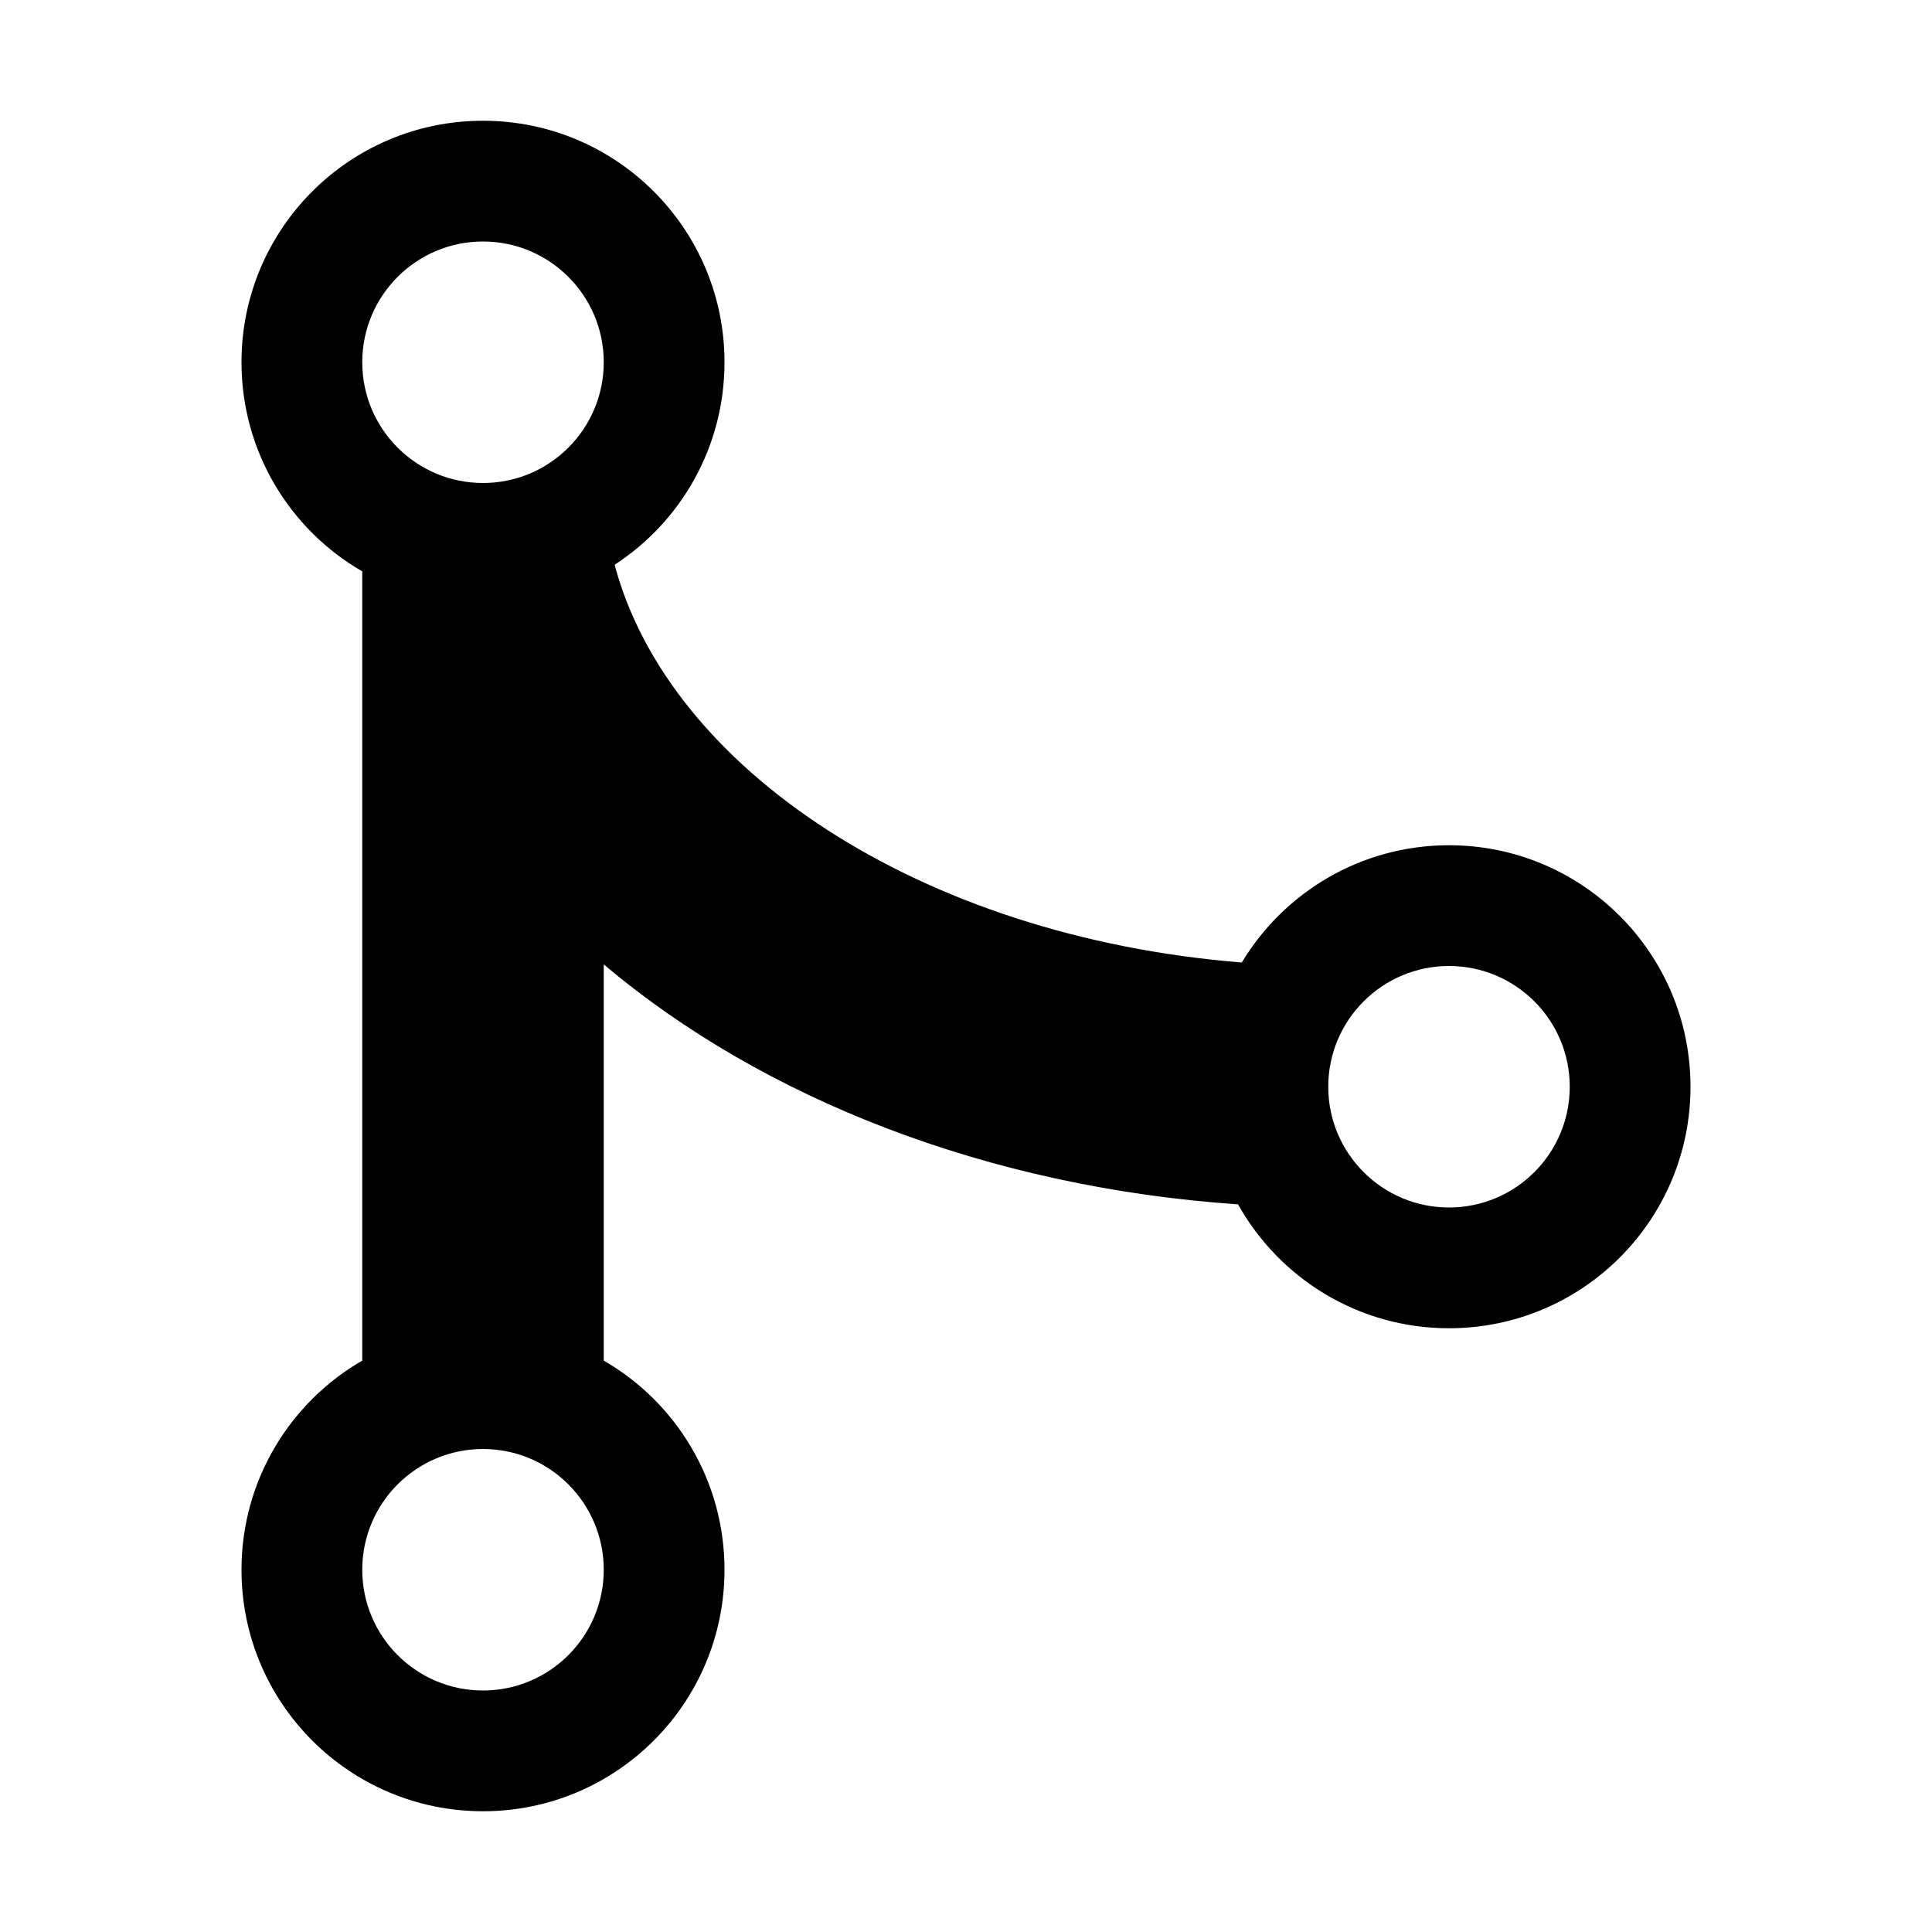
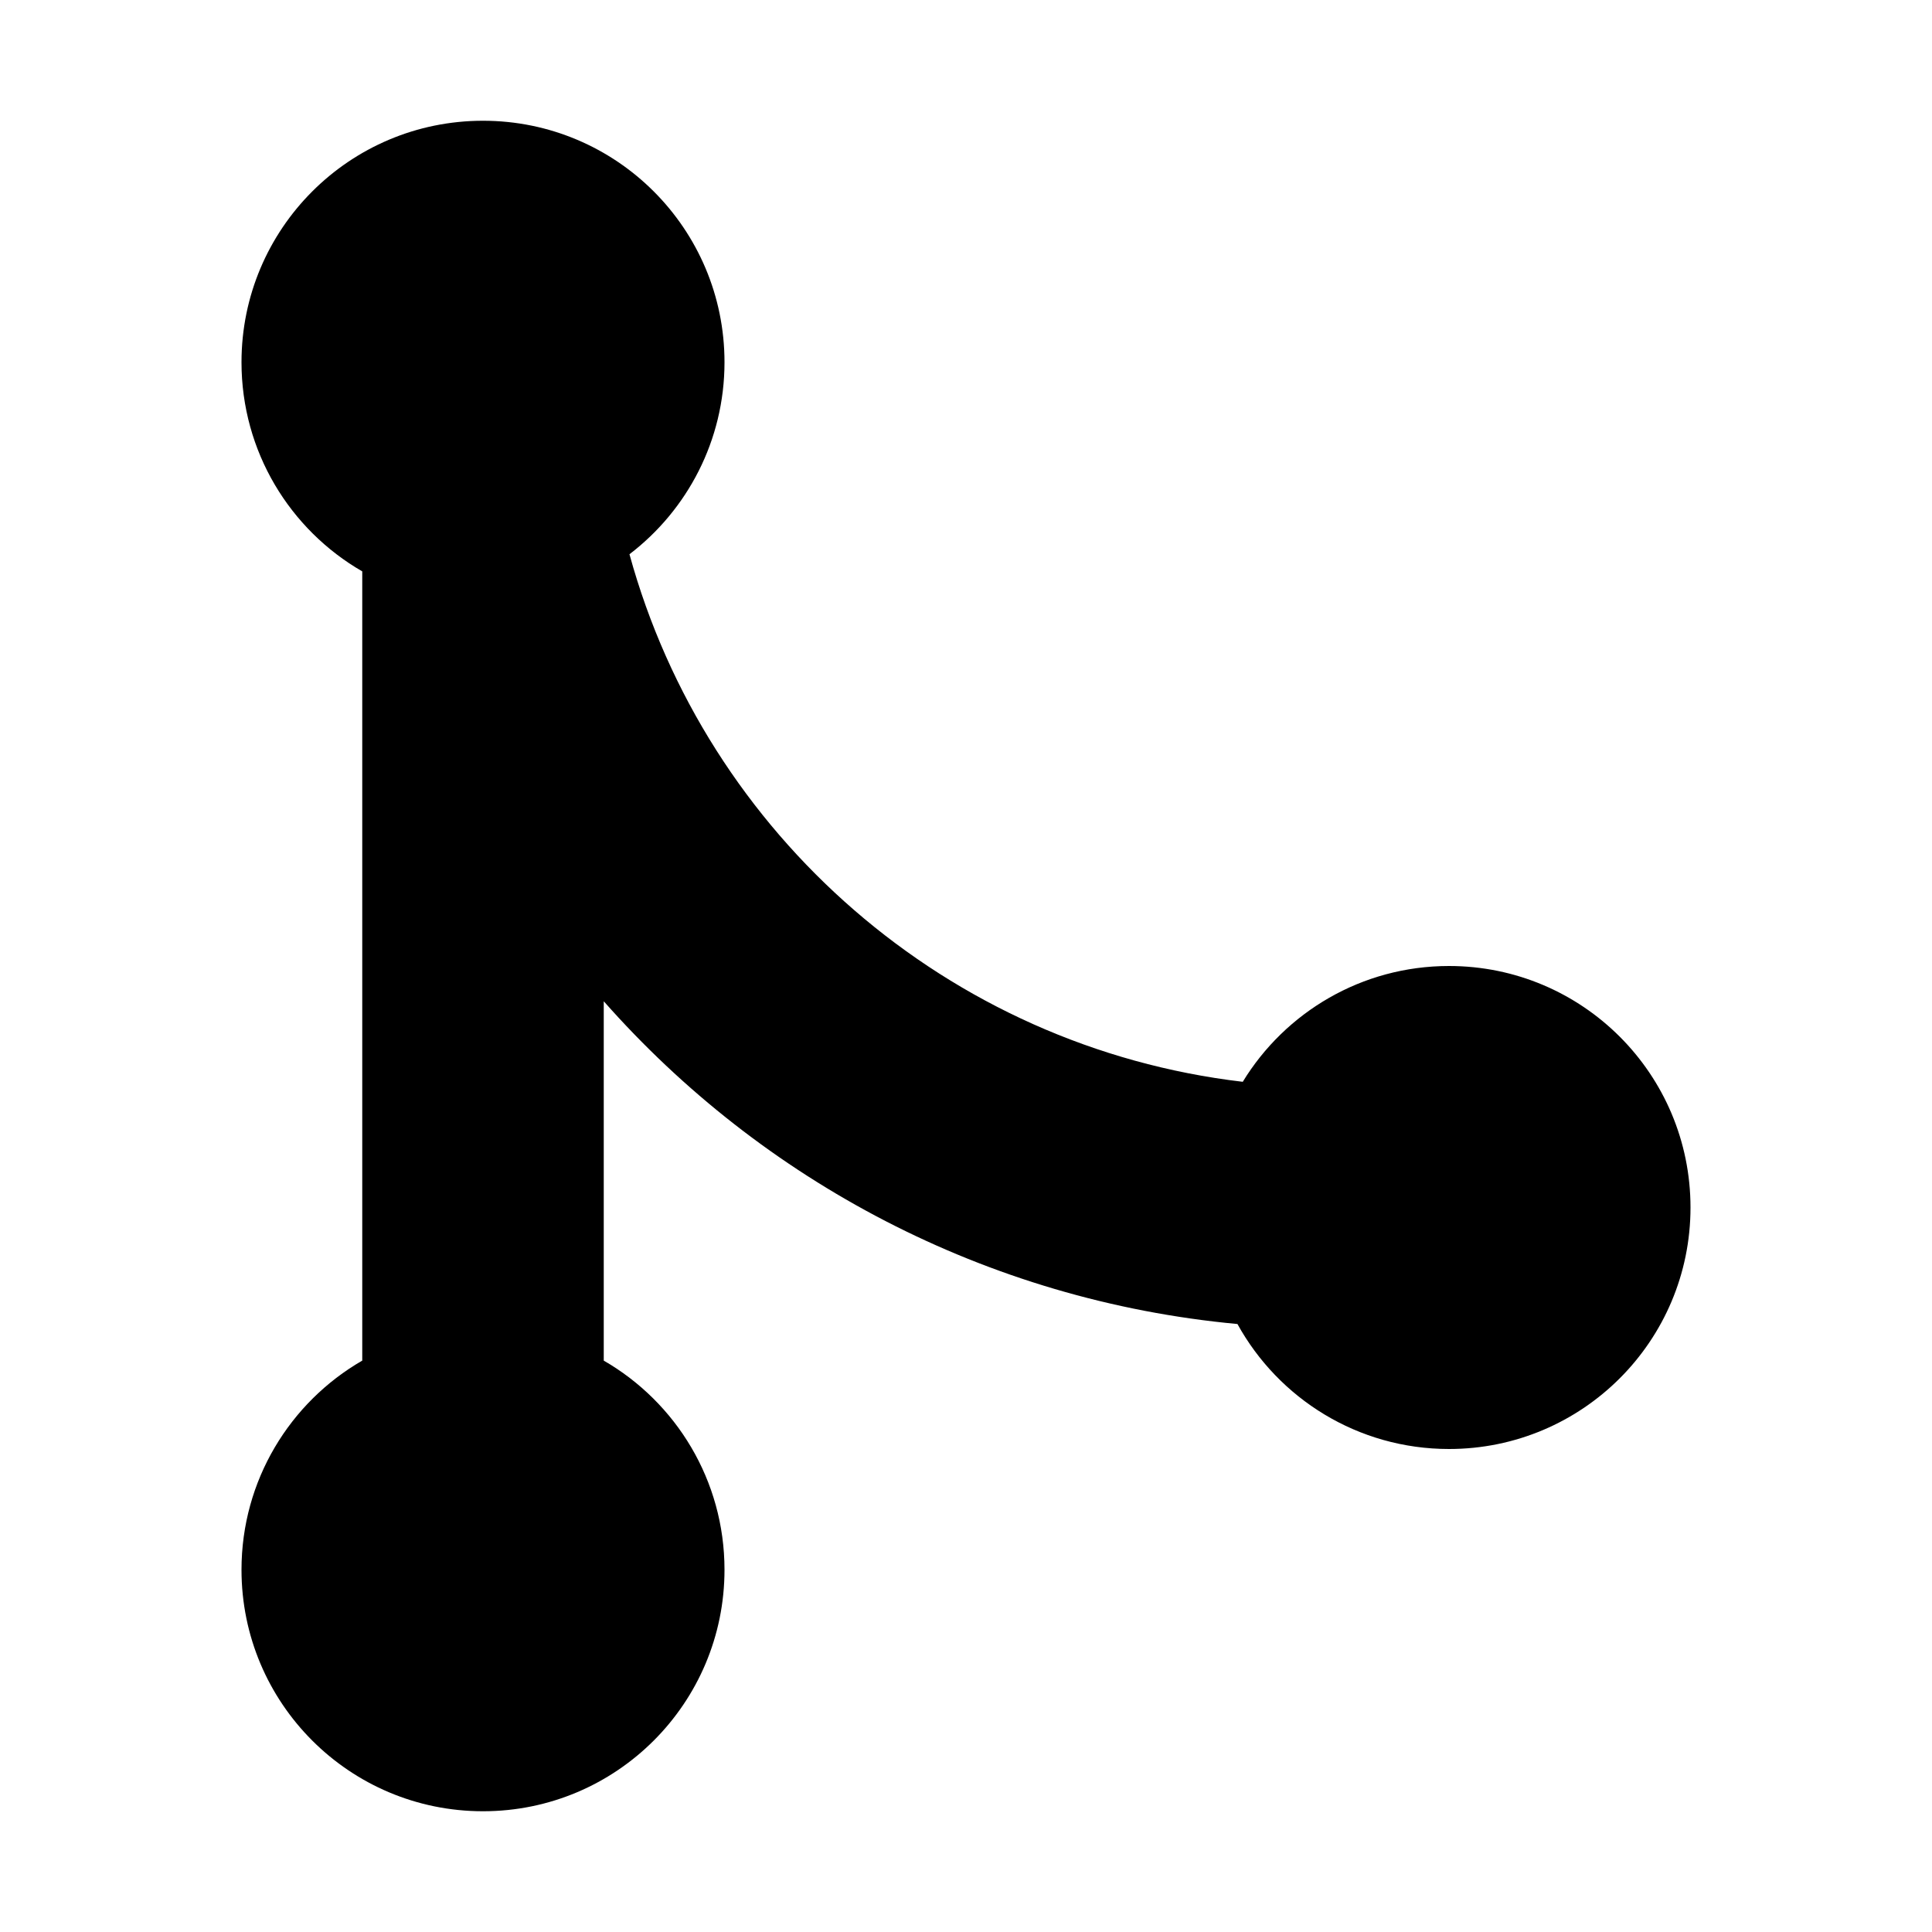
<svg xmlns="http://www.w3.org/2000/svg" width="16" height="16" viewBox="0 0 16 16">
-   <path d="M5.09,4.677 C5.537,6.359 7.615,7.757 10.284,7.971 C10.634,7.389 11.272,7 12,7 C13.105,7 14,7.895 14,9 C14,10.105 13.105,11 12,11 C11.249,11 10.595,10.586 10.253,9.974 C8.181,9.832 6.319,9.1 5,7.987 L5,11.268 C5.598,11.613 6,12.26 6,13 C6,14.105 5.105,15 4,15 C2.895,15 2,14.105 2,13 C2,12.26 2.402,11.613 3,11.268 L3,4.732 C2.402,4.387 2,3.74 2,3 C2,1.895 2.895,1 4,1 C5.105,1 6,1.895 6,3 C6,3.703 5.638,4.321 5.09,4.677 Z M4,4 C4.552,4 5,3.552 5,3 C5,2.448 4.552,2 4,2 C3.448,2 3,2.448 3,3 C3,3.552 3.448,4 4,4 Z M4,14 C4.552,14 5,13.552 5,13 C5,12.448 4.552,12 4,12 C3.448,12 3,12.448 3,13 C3,13.552 3.448,14 4,14 Z M12,10 C12.552,10 13,9.552 13,9 C13,8.448 12.552,8 12,8 C11.448,8 11,8.448 11,9 C11,9.552 11.448,10 12,10 Z" />
+   <path fill="#000000" fill-rule="evenodd" d="M5.213,4.59 C5.691,4.225 6,3.648 6,3 C6,1.895 5.105,1 4,1 C2.895,1 2,1.895 2,3 C2,3.74 2.402,4.387 3,4.732 L3,11.268 C2.402,11.613 2,12.26 2,13 C2,14.105 2.895,15 4,15 C5.105,15 6,14.105 6,13 C6,12.26 5.598,11.613 5,11.268 L5,8.292 C6.31,9.776 8.163,10.771 10.248,10.965 C10.588,11.582 11.245,12 12,12 C13.105,12 14,11.105 14,10 C14,8.895 13.105,8 12,8 C11.277,8 10.643,8.384 10.292,8.959 C7.846,8.671 5.85,6.912 5.213,4.59 Z" />
</svg>
